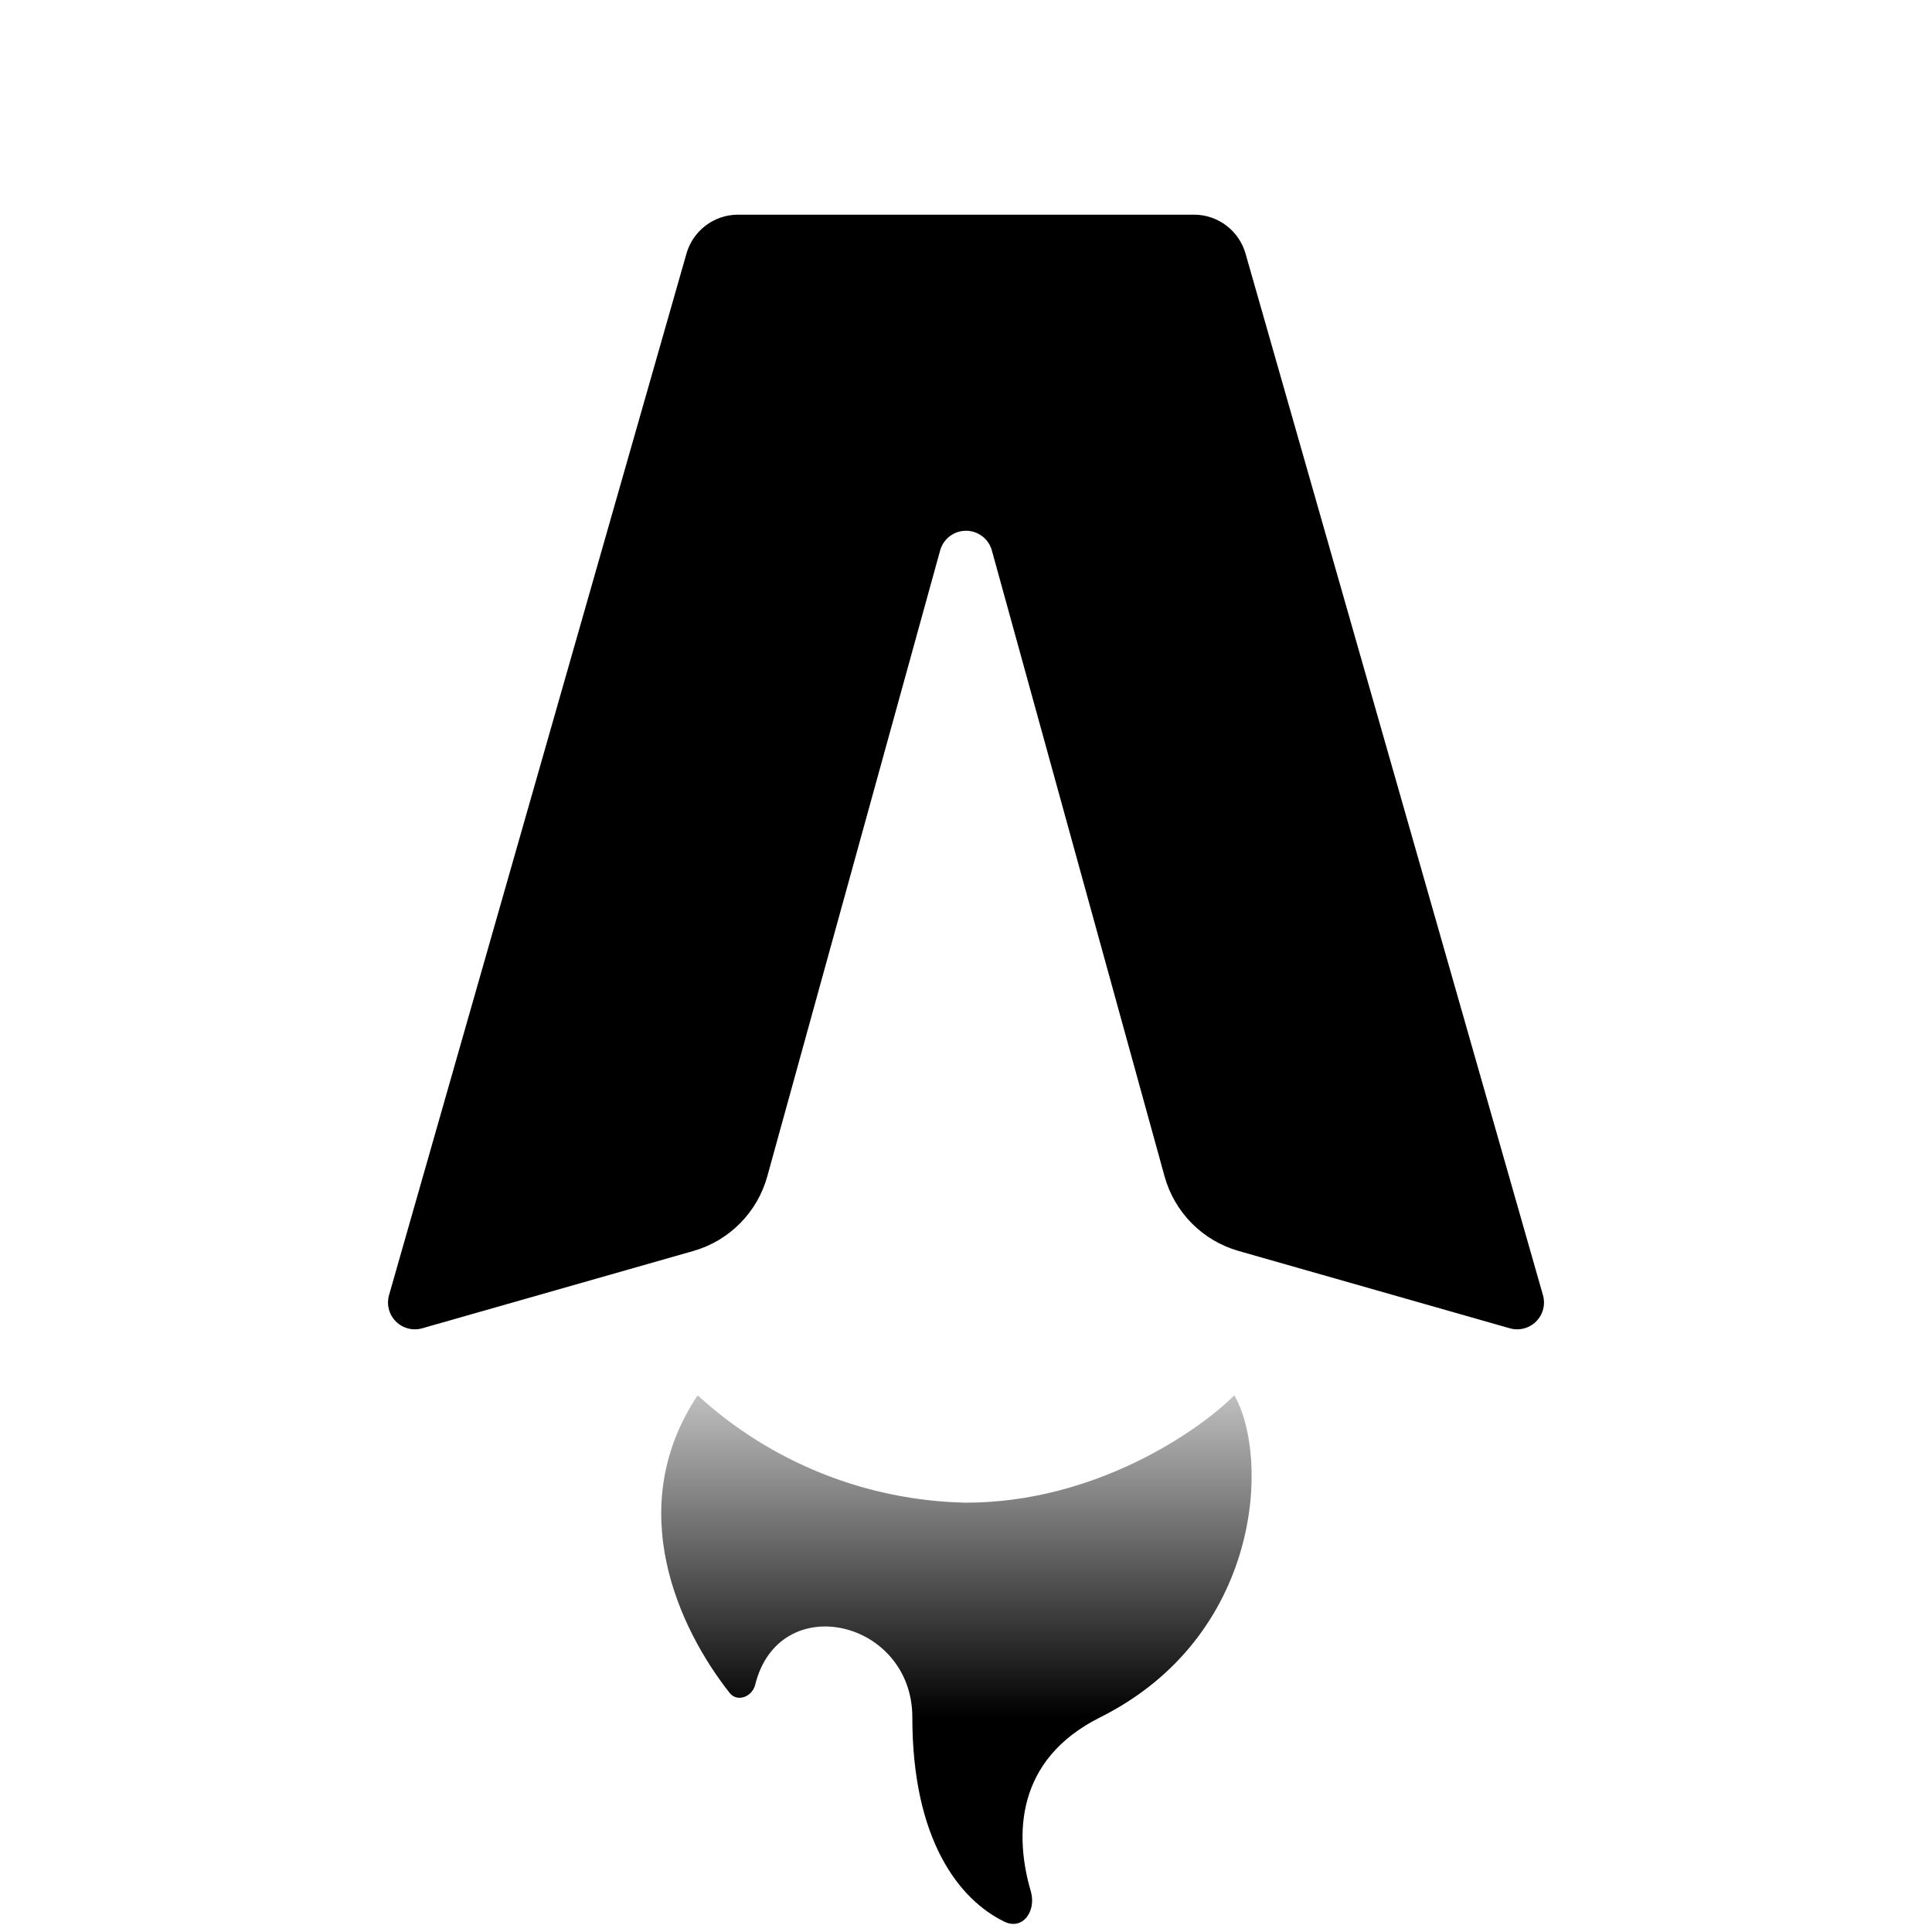
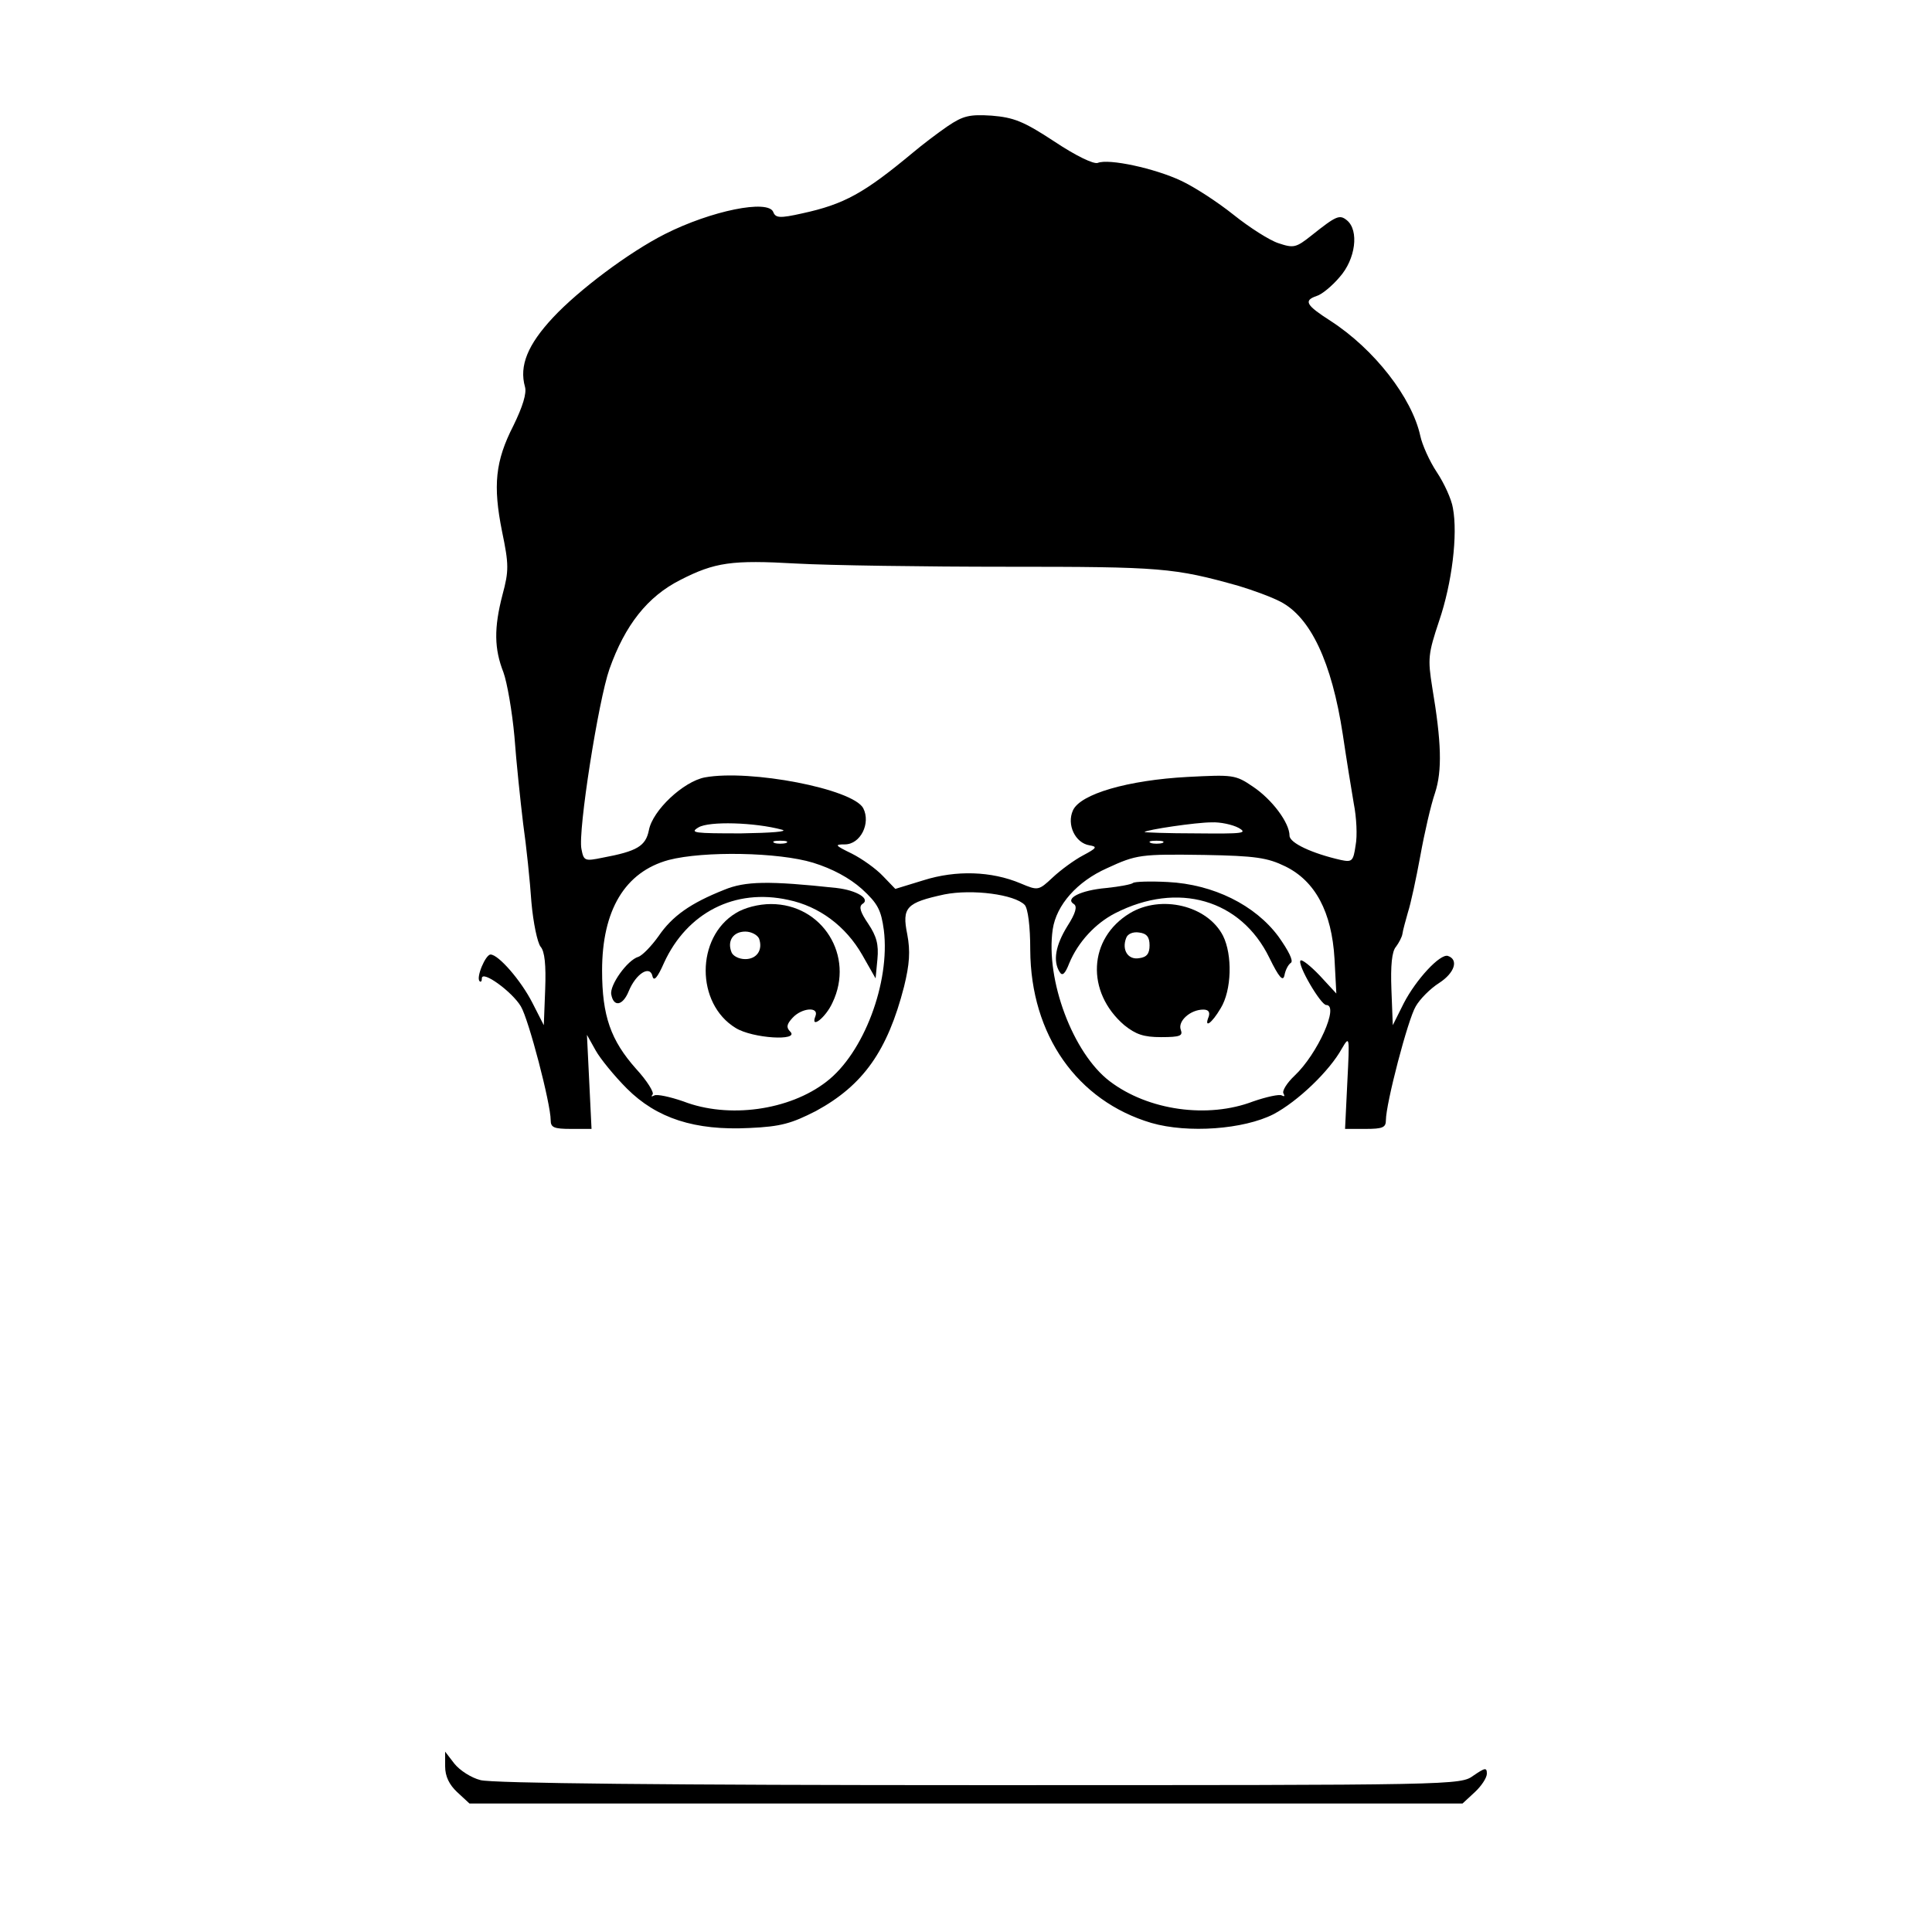
- <svg xmlns="http://www.w3.org/2000/svg" fill="none" viewBox="0 0 36 36">
-   <path fill="#000" d="M22.25 4h-8.5a1 1 0 0 0-.96.73l-5.54 19.4a.5.5 0 0 0 .62.62l5.05-1.44a2 2 0 0 0 1.38-1.4l3.22-11.66a.5.5 0 0 1 .96 0l3.22 11.67a2 2 0 0 0 1.38 1.39l5.05 1.44a.5.5 0 0 0 .62-.62l-5.54-19.4a1 1 0 0 0-.96-.73Z" />
-   <path fill="url(#gradient)" d="M18 28a7.63 7.63 0 0 1-5-2c-1.4 2.1-.35 4.35.6 5.55.14.17.41.07.47-.15.44-1.8 2.93-1.22 2.93.6 0 2.28.87 3.4 1.72 3.81.34.16.59-.2.49-.56-.31-1.05-.29-2.46 1.29-3.25 3-1.5 3.17-4.83 2.5-6-.67.67-2.6 2-5 2Z" />
-   <defs>
-     <linearGradient id="gradient" x1="16" x2="16" y1="32" y2="24" gradientUnits="userSpaceOnUse">
-       <stop stop-color="#000" />
-       <stop offset="1" stop-color="#000" stop-opacity="0" />
-     </linearGradient>
-   </defs>
-   <style>
-     @media (prefers-color-scheme:dark){:root{filter:invert(100%)}}
-   </style>
+ <svg xmlns="http://www.w3.org/2000/svg" version="1.0" width="421pt" height="421pt" viewBox="0 0 421 421" preserveAspectRatio="xMidYMid meet">
+   <g transform="translate(0,421) scale(0.1,-0.1)" fill="#000000" stroke="none">
+     <path d="M2065 3935 c-22 -15 -56 -41 -75 -57 -107 -89 -150 -113 -242 -133 -49 -11 -58 -10 -63 3 -11 28 -135 3 -236 -48 -79 -40 -188 -122 -244 -182 -55 -59 -74 -105 -61 -151 4 -14 -5 -43 -25 -84 -40 -78 -45 -131 -25 -231 15 -72 15 -86 1 -138 -19 -73 -18 -118 2 -169 8 -22 19 -85 24 -140 4 -55 13 -140 19 -190 7 -49 15 -126 18 -171 4 -45 13 -88 20 -97 9 -10 12 -40 10 -93 l-3 -78 -25 49 c-25 49 -74 105 -91 105 -11 0 -32 -50 -24 -58 3 -3 5 0 5 6 0 19 66 -29 85 -61 17 -28 65 -212 65 -248 0 -16 7 -19 45 -19 l44 0 -5 103 -5 102 19 -34 c10 -18 41 -56 68 -83 65 -65 148 -92 267 -86 69 3 92 10 145 37 103 56 156 131 192 271 12 49 14 77 7 114 -12 59 -2 69 81 87 61 12 153 0 175 -23 7 -8 12 -46 12 -98 1 -185 102 -329 264 -377 80 -23 201 -14 266 19 53 28 122 94 149 143 17 29 17 27 12 -72 l-5 -103 44 0 c38 0 45 3 45 19 0 36 48 220 65 248 9 16 32 39 51 51 34 22 43 51 19 59 -17 5 -69 -51 -96 -103 l-24 -48 -3 78 c-2 52 1 83 10 93 6 8 13 21 14 28 1 8 7 29 12 47 6 18 18 74 27 123 9 50 23 111 32 137 16 49 14 111 -6 230 -10 63 -9 73 15 145 28 82 41 188 30 246 -3 19 -19 54 -35 78 -16 24 -32 60 -36 79 -18 83 -100 189 -196 251 -53 34 -59 44 -30 54 11 3 34 22 50 41 35 39 43 102 16 124 -16 13 -23 10 -77 -33 -34 -27 -39 -28 -72 -17 -19 6 -63 34 -98 62 -35 28 -86 61 -114 74 -57 27 -158 49 -182 39 -9 -3 -47 15 -95 47 -67 44 -88 52 -136 56 -48 3 -62 0 -96 -23z m130 -960 c335 0 363 -2 505 -42 30 -9 71 -24 90 -34 66 -34 112 -132 136 -289 8 -54 19 -122 24 -151 6 -30 8 -71 4 -91 -5 -35 -8 -37 -32 -32 -62 14 -112 37 -112 53 0 28 -38 79 -80 107 -38 26 -44 26 -142 21 -130 -7 -234 -37 -250 -73 -14 -31 5 -71 36 -76 18 -3 16 -6 -14 -22 -19 -10 -49 -32 -66 -48 -31 -29 -32 -29 -70 -13 -64 27 -141 29 -211 7 l-62 -19 -27 28 c-15 16 -46 38 -68 49 -37 18 -38 20 -15 20 34 0 57 46 40 79 -23 42 -246 85 -345 67 -47 -9 -114 -72 -122 -115 -7 -35 -26 -46 -101 -60 -39 -8 -41 -7 -46 19 -8 38 37 324 61 392 34 96 83 158 154 194 76 39 113 44 253 36 72 -4 279 -7 460 -7z m-491 -573 c15 -4 -23 -7 -89 -8 -102 0 -113 1 -93 13 23 14 123 11 182 -5z m995 4 c21 -12 9 -13 -92 -12 -63 0 -114 2 -113 3 5 5 112 21 146 21 19 1 46 -5 59 -12z m-986 -33 c-7 -2 -19 -2 -25 0 -7 3 -2 5 12 5 14 0 19 -2 13 -5z m820 0 c-7 -2 -19 -2 -25 0 -7 3 -2 5 12 5 14 0 19 -2 13 -5z m-761 -43 c42 -13 79 -33 106 -57 35 -32 42 -46 48 -90 14 -114 -44 -268 -125 -330 -81 -63 -214 -81 -312 -43 -29 10 -57 16 -63 13 -6 -3 -8 -3 -4 2 4 4 -12 30 -36 56 -55 62 -74 115 -74 214 0 132 50 215 145 241 77 20 240 17 315 -6z m1029 -8 c65 -32 101 -99 107 -201 l4 -76 -36 39 c-20 21 -39 36 -42 33 -8 -8 44 -97 56 -97 29 0 -19 -107 -69 -154 -17 -16 -28 -34 -24 -39 3 -6 2 -7 -4 -4 -5 3 -33 -3 -62 -13 -99 -38 -229 -20 -313 44 -80 61 -140 221 -124 331 8 53 53 104 118 133 65 30 73 31 213 29 111 -2 137 -6 176 -25z" />
+     <path d="M1578 2271 c-73 -29 -113 -57 -143 -101 -15 -21 -35 -42 -44 -45 -24 -7 -63 -62 -59 -82 5 -28 25 -25 38 7 16 39 47 58 52 32 3 -11 11 -2 25 30 50 109 154 163 271 137 67 -14 125 -57 161 -120 l29 -51 4 42 c3 32 -2 50 -20 77 -17 25 -21 37 -13 43 19 11 -12 30 -56 35 -148 16 -199 15 -245 -4z" />
+     <path d="M1603 2220 c-87 -53 -87 -197 0 -250 37 -23 140 -29 119 -8 -9 9 -8 16 5 30 20 22 58 25 50 4 -12 -30 22 -4 37 29 49 102 -22 215 -134 215 -27 0 -58 -8 -77 -20z m51 -55 c9 -25 -5 -45 -30 -45 -14 0 -27 7 -30 15 -10 25 4 45 30 45 13 0 26 -7 30 -15z" />
+     <path d="M2469 2286 c-3 -3 -29 -8 -58 -11 -57 -5 -91 -23 -71 -35 8 -5 4 -20 -14 -48 -26 -42 -32 -76 -17 -100 6 -10 12 -4 21 19 19 46 57 87 100 109 137 70 274 30 336 -97 21 -43 30 -53 33 -38 2 11 8 23 14 27 6 4 -5 26 -27 57 -51 69 -142 114 -241 119 -38 2 -72 1 -76 -2z" />
+     <path d="M2462 2220 c-91 -55 -96 -172 -12 -244 25 -20 42 -26 80 -26 42 0 48 3 43 16 -7 19 21 44 49 44 11 0 15 -5 12 -15 -11 -27 6 -16 26 18 24 39 26 116 5 158 -34 66 -135 90 -203 49z m43 -70 c0 -18 -6 -26 -23 -28 -24 -4 -38 18 -28 44 3 9 15 14 28 12 17 -2 23 -10 23 -28z" />
+     <path d="M970 361 c0 -22 9 -40 26 -56 l27 -25 1082 0 1082 0 27 25 c14 13 26 31 26 40 0 14 -4 13 -29 -4 -29 -21 -32 -21 -1078 -21 -672 0 -1062 4 -1086 11 -20 5 -45 21 -57 36 l-20 26 0 -32z" />
+   </g>
</svg>
